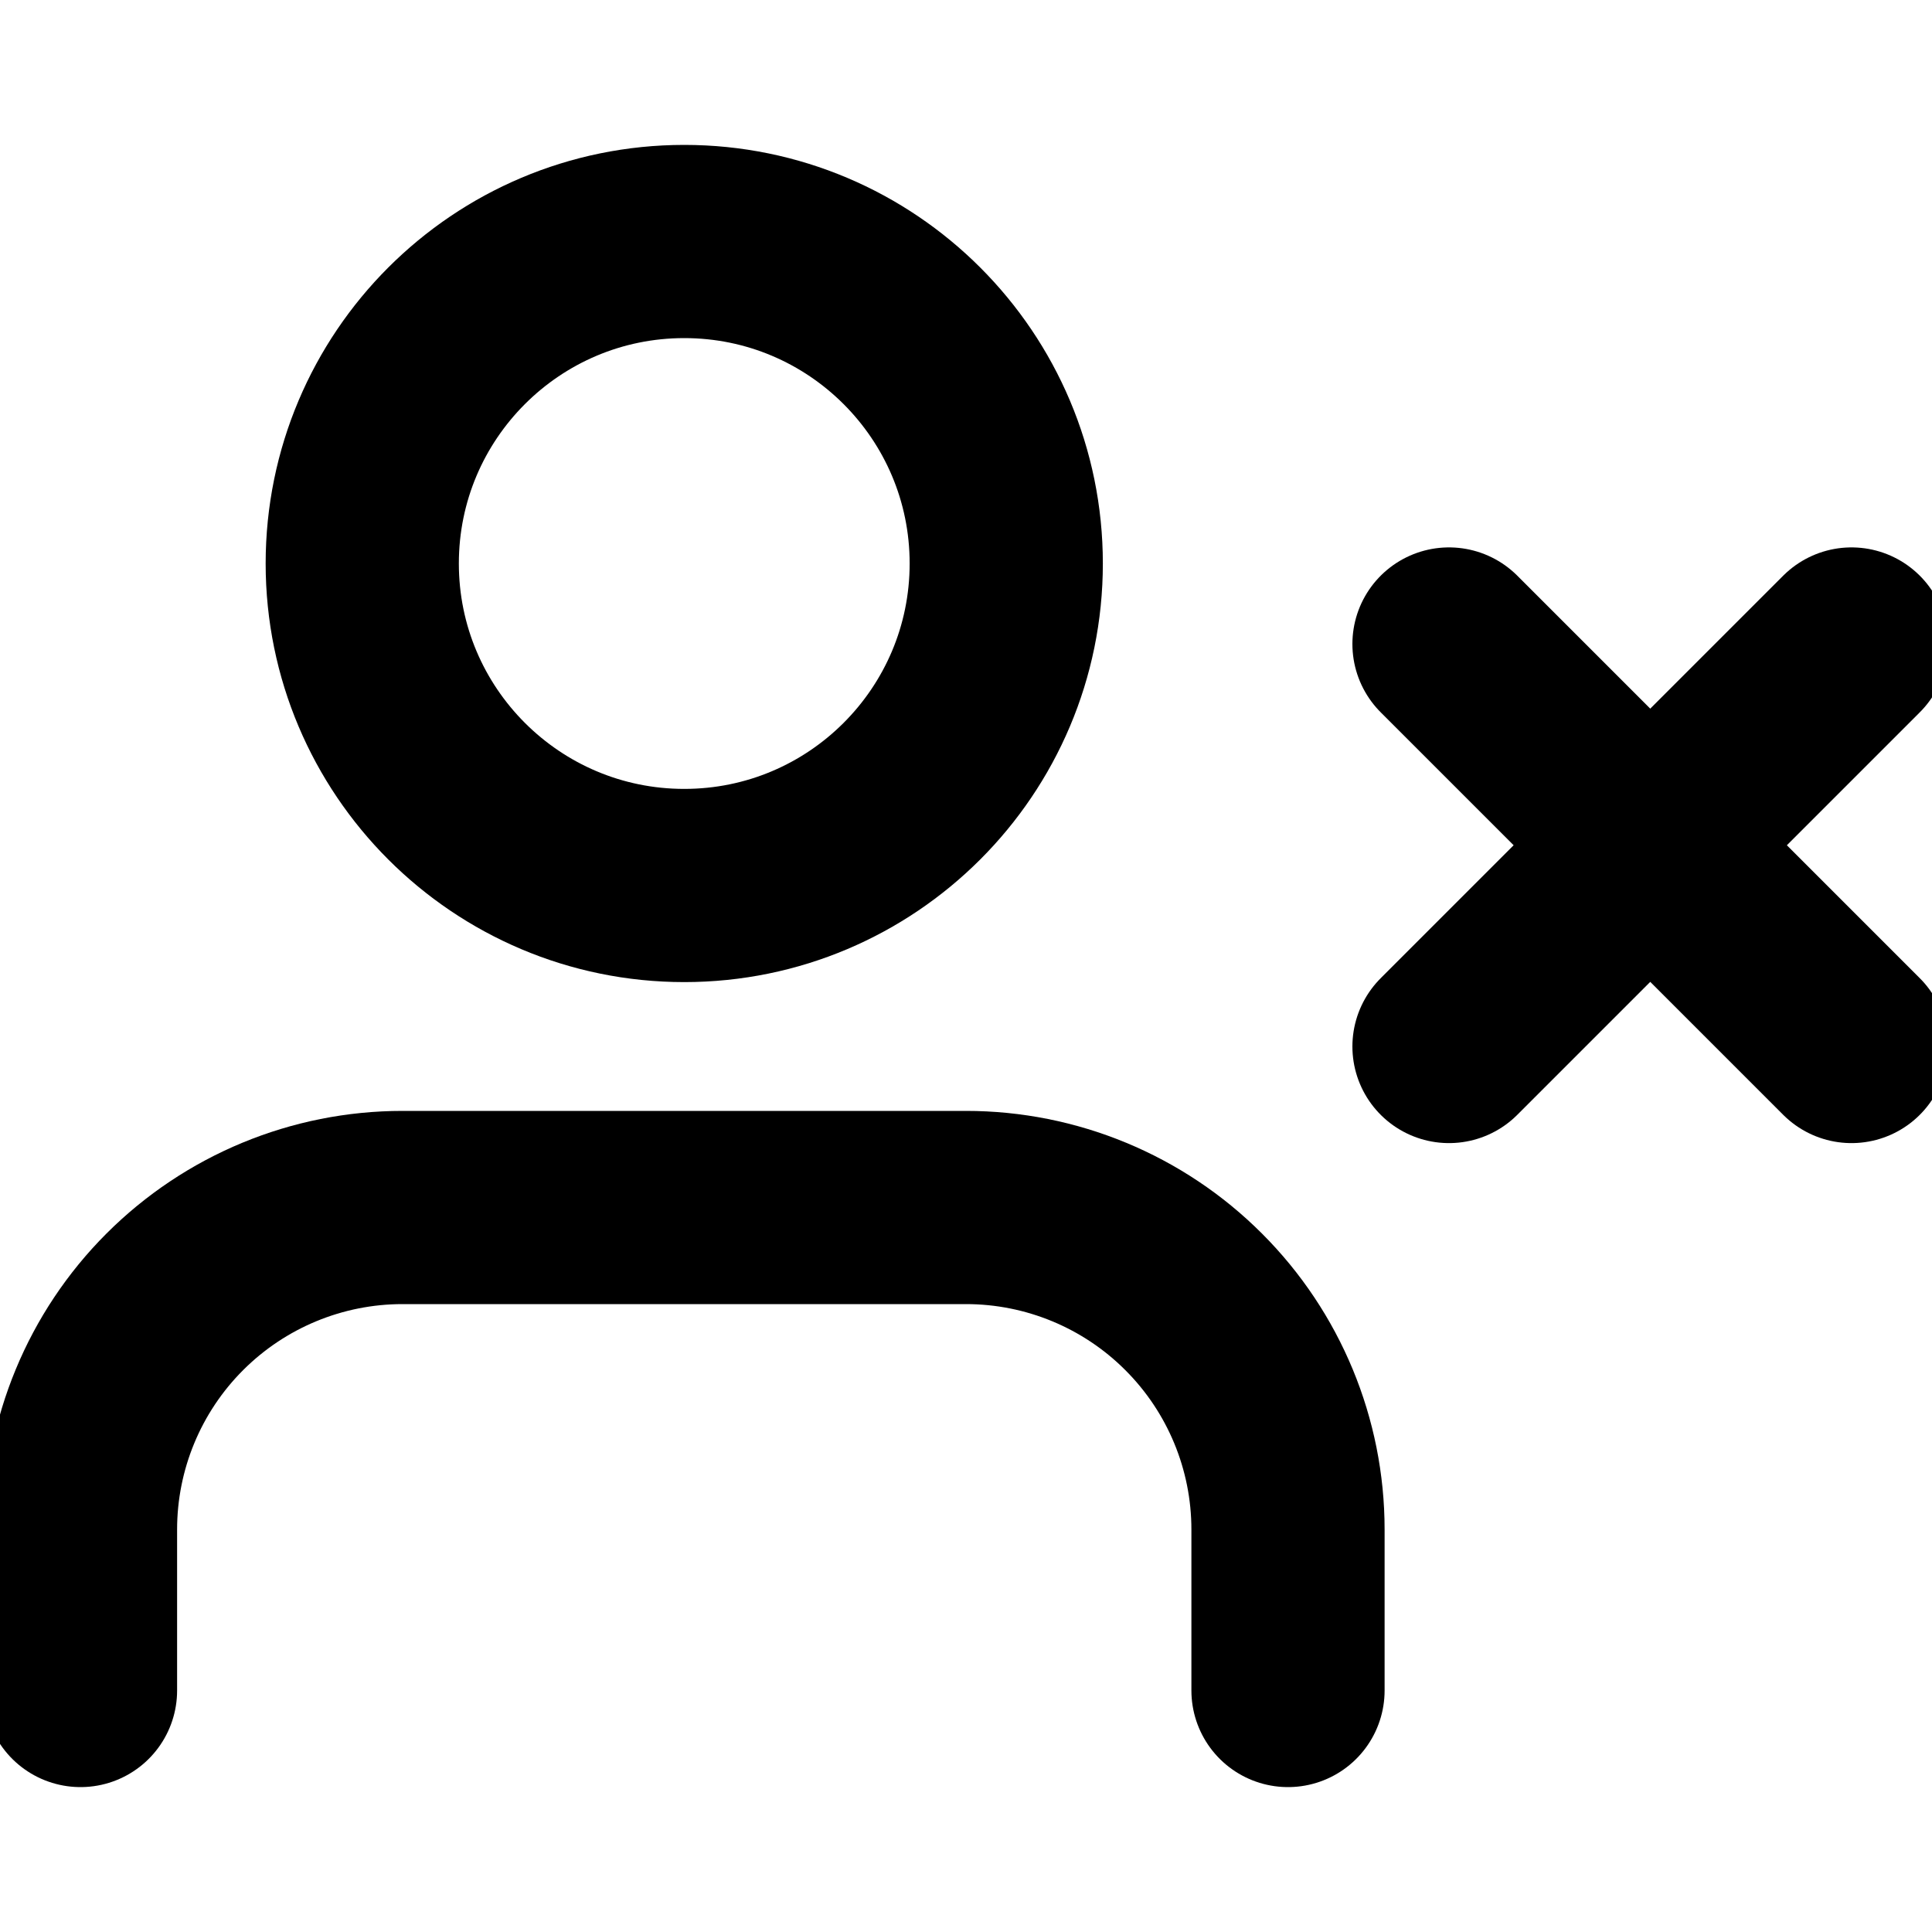
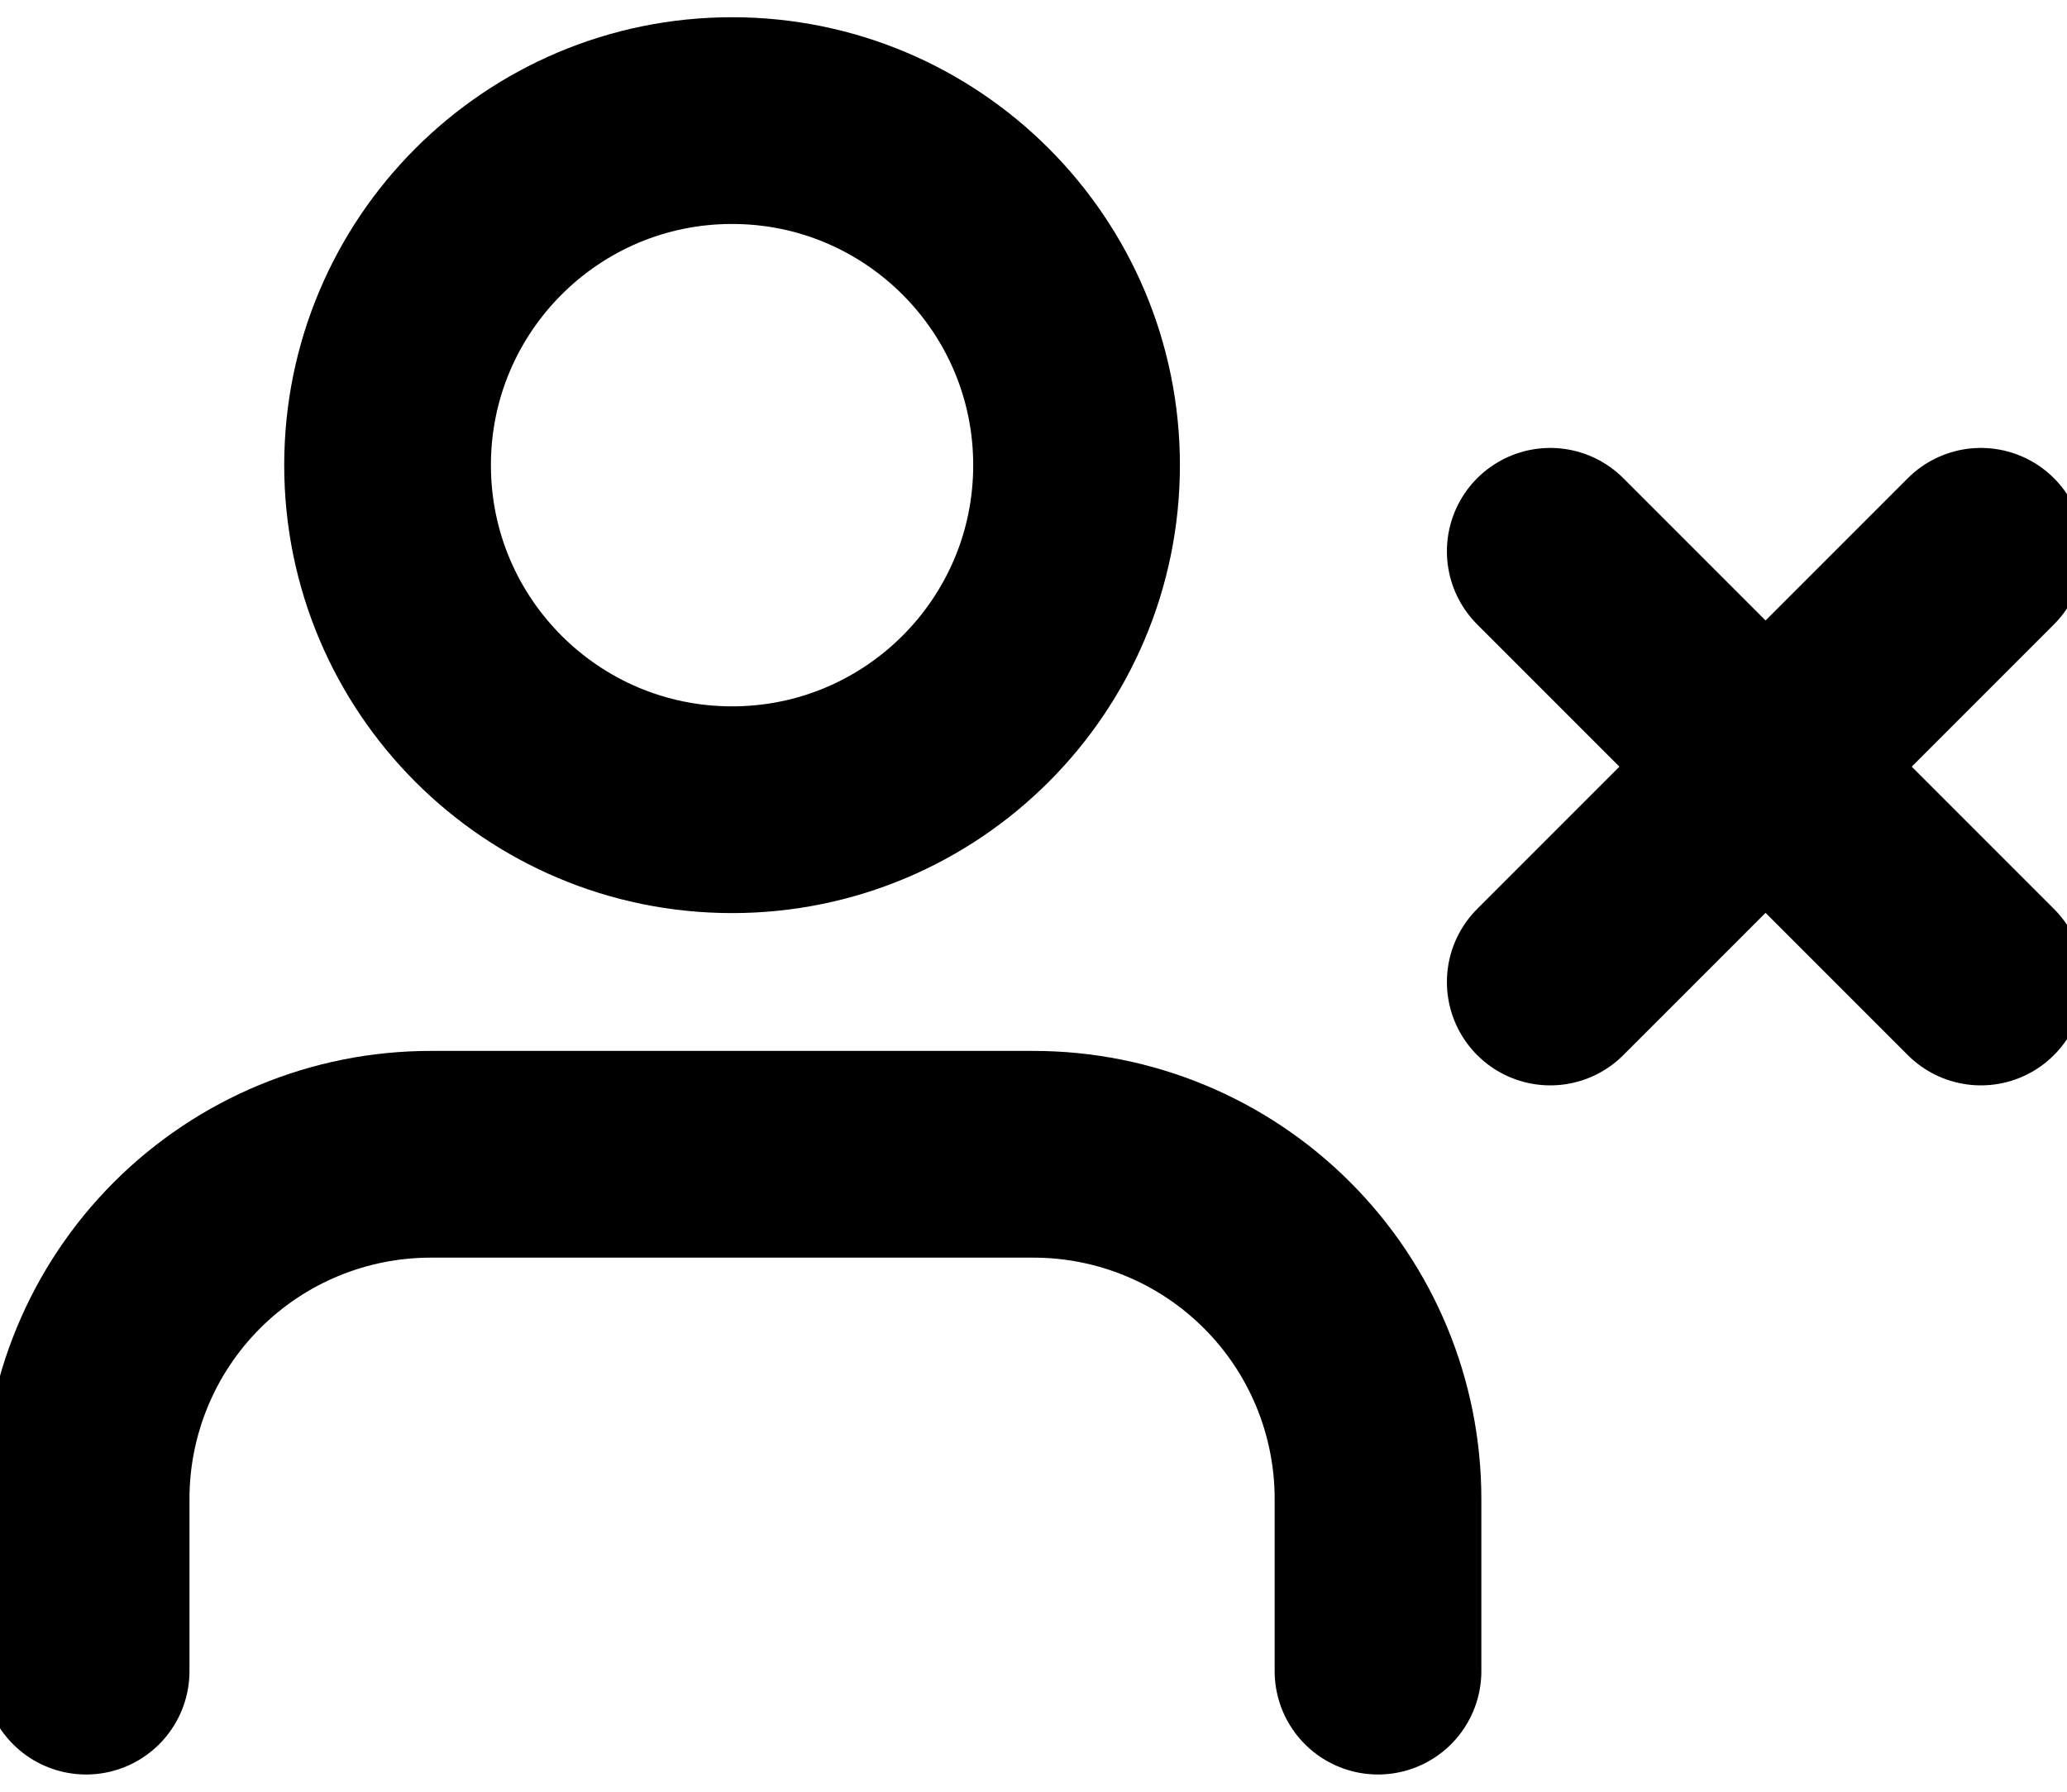
- <svg xmlns="http://www.w3.org/2000/svg" width="30" height="30" viewBox="0 0 30 30" fill="none">
-   <g clip-path="url(#clip0_583_582)">
-     <path d="M20 26.25V23.75C20 22.424 19.473 21.152 18.535 20.215C17.598 19.277 16.326 18.75 15 18.75H6.25C4.924 18.75 3.652 19.277 2.714 20.215C1.777 21.152 1.25 22.424 1.25 23.75V26.25" stroke="currentColor" stroke-width="3" stroke-linecap="round" stroke-linejoin="round" />
-     <path d="M10.625 13.75C13.386 13.75 15.625 11.511 15.625 8.75C15.625 5.989 13.386 3.75 10.625 3.75C7.864 3.75 5.625 5.989 5.625 8.75C5.625 11.511 7.864 13.75 10.625 13.75Z" stroke="currentColor" stroke-width="3" stroke-linecap="round" stroke-linejoin="round" />
-     <path d="M22.5 10L28.75 16.25" stroke="currentColor" stroke-width="3" stroke-linecap="round" stroke-linejoin="round" />
-     <path d="M28.75 10L22.5 16.25" stroke="currentColor" stroke-width="3" stroke-linecap="round" stroke-linejoin="round" />
-   </g>
-   <defs>
-     <clipPath id="clip0_583_582">
-       <rect width="30" height="30" fill="currentColor" />
-     </clipPath>
-   </defs>
+ <svg xmlns="http://www.w3.org/2000/svg" width="30" height="26" viewBox="0 0 30 26" fill="none">
+   <path d="M20 24.25V21.75C20 20.424 19.473 19.152 18.535 18.215C17.598 17.277 16.326 16.75 15 16.75H6.25C4.924 16.75 3.652 17.277 2.714 18.215C1.777 19.152 1.25 20.424 1.25 21.75V24.25" stroke="currentColor" stroke-width="3" stroke-linecap="round" stroke-linejoin="round" />
+   <path d="M10.625 11.75C13.386 11.75 15.625 9.511 15.625 6.75C15.625 3.989 13.386 1.75 10.625 1.75C7.864 1.75 5.625 3.989 5.625 6.75C5.625 9.511 7.864 11.75 10.625 11.75Z" stroke="currentColor" stroke-width="3" stroke-linecap="round" stroke-linejoin="round" />
+   <path d="M22.5 8L28.75 14.25" stroke="currentColor" stroke-width="3" stroke-linecap="round" stroke-linejoin="round" />
+   <path d="M28.75 8L22.5 14.25" stroke="currentColor" stroke-width="3" stroke-linecap="round" stroke-linejoin="round" />
</svg>
